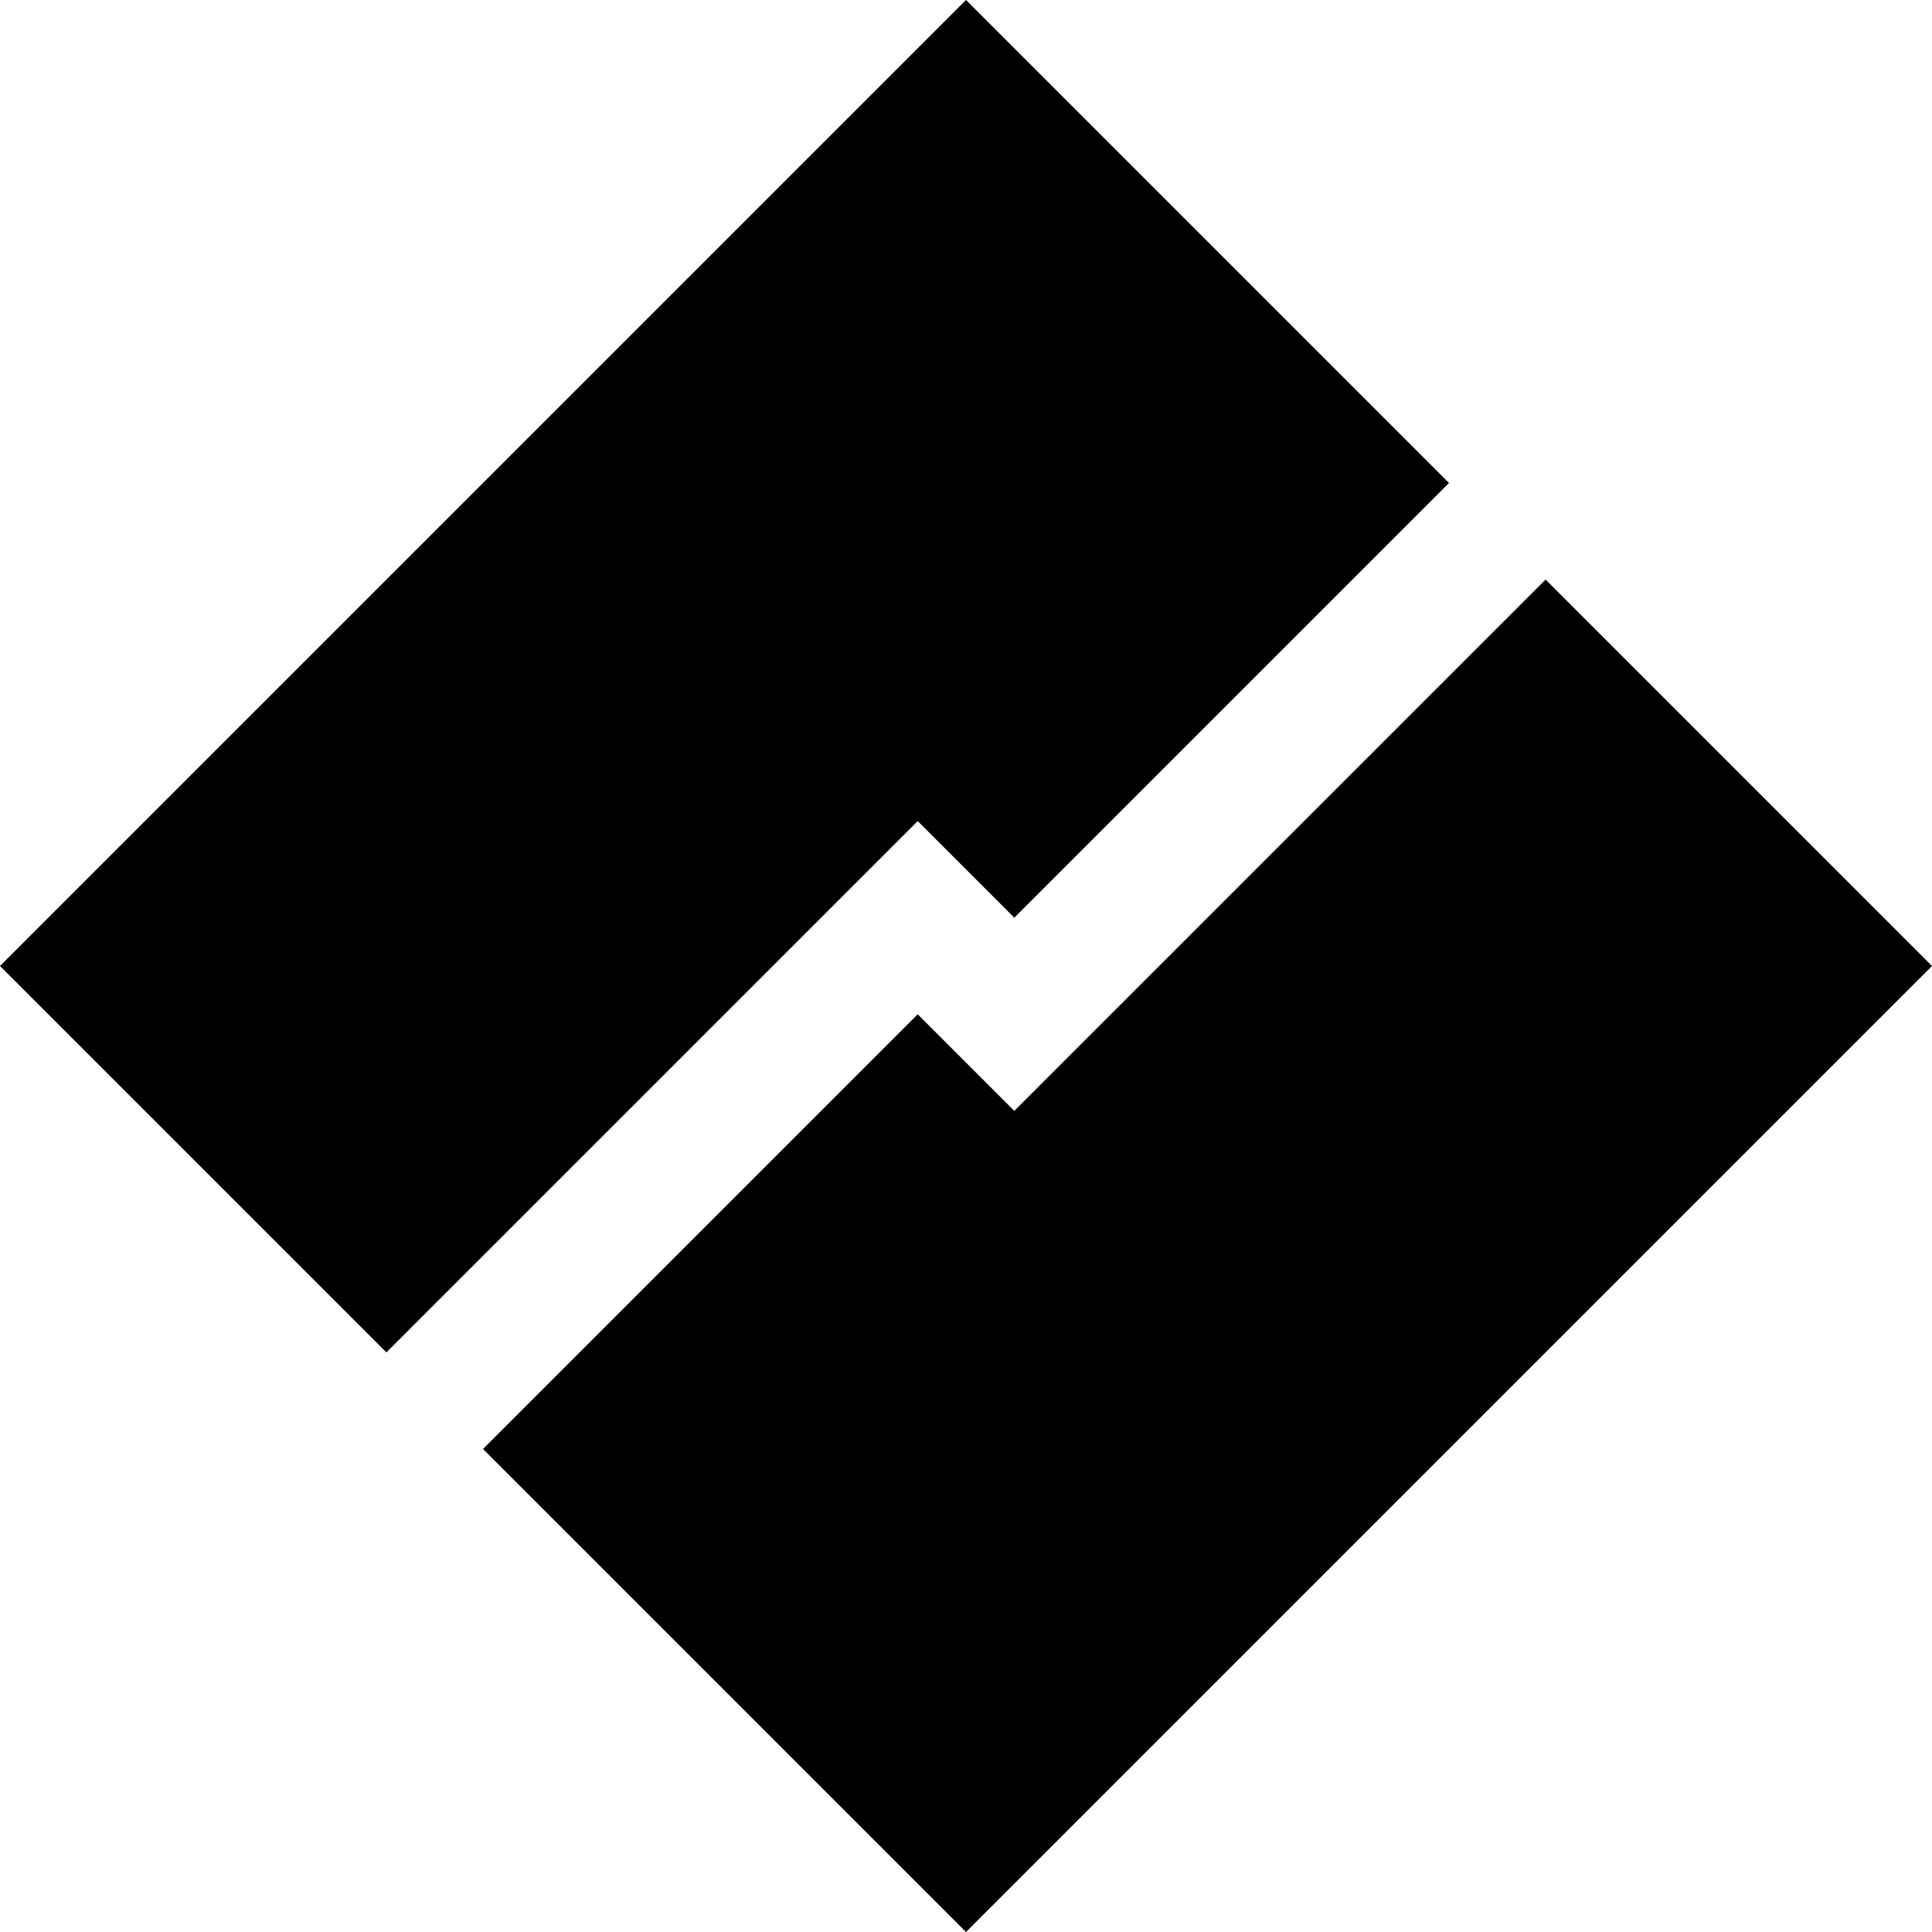
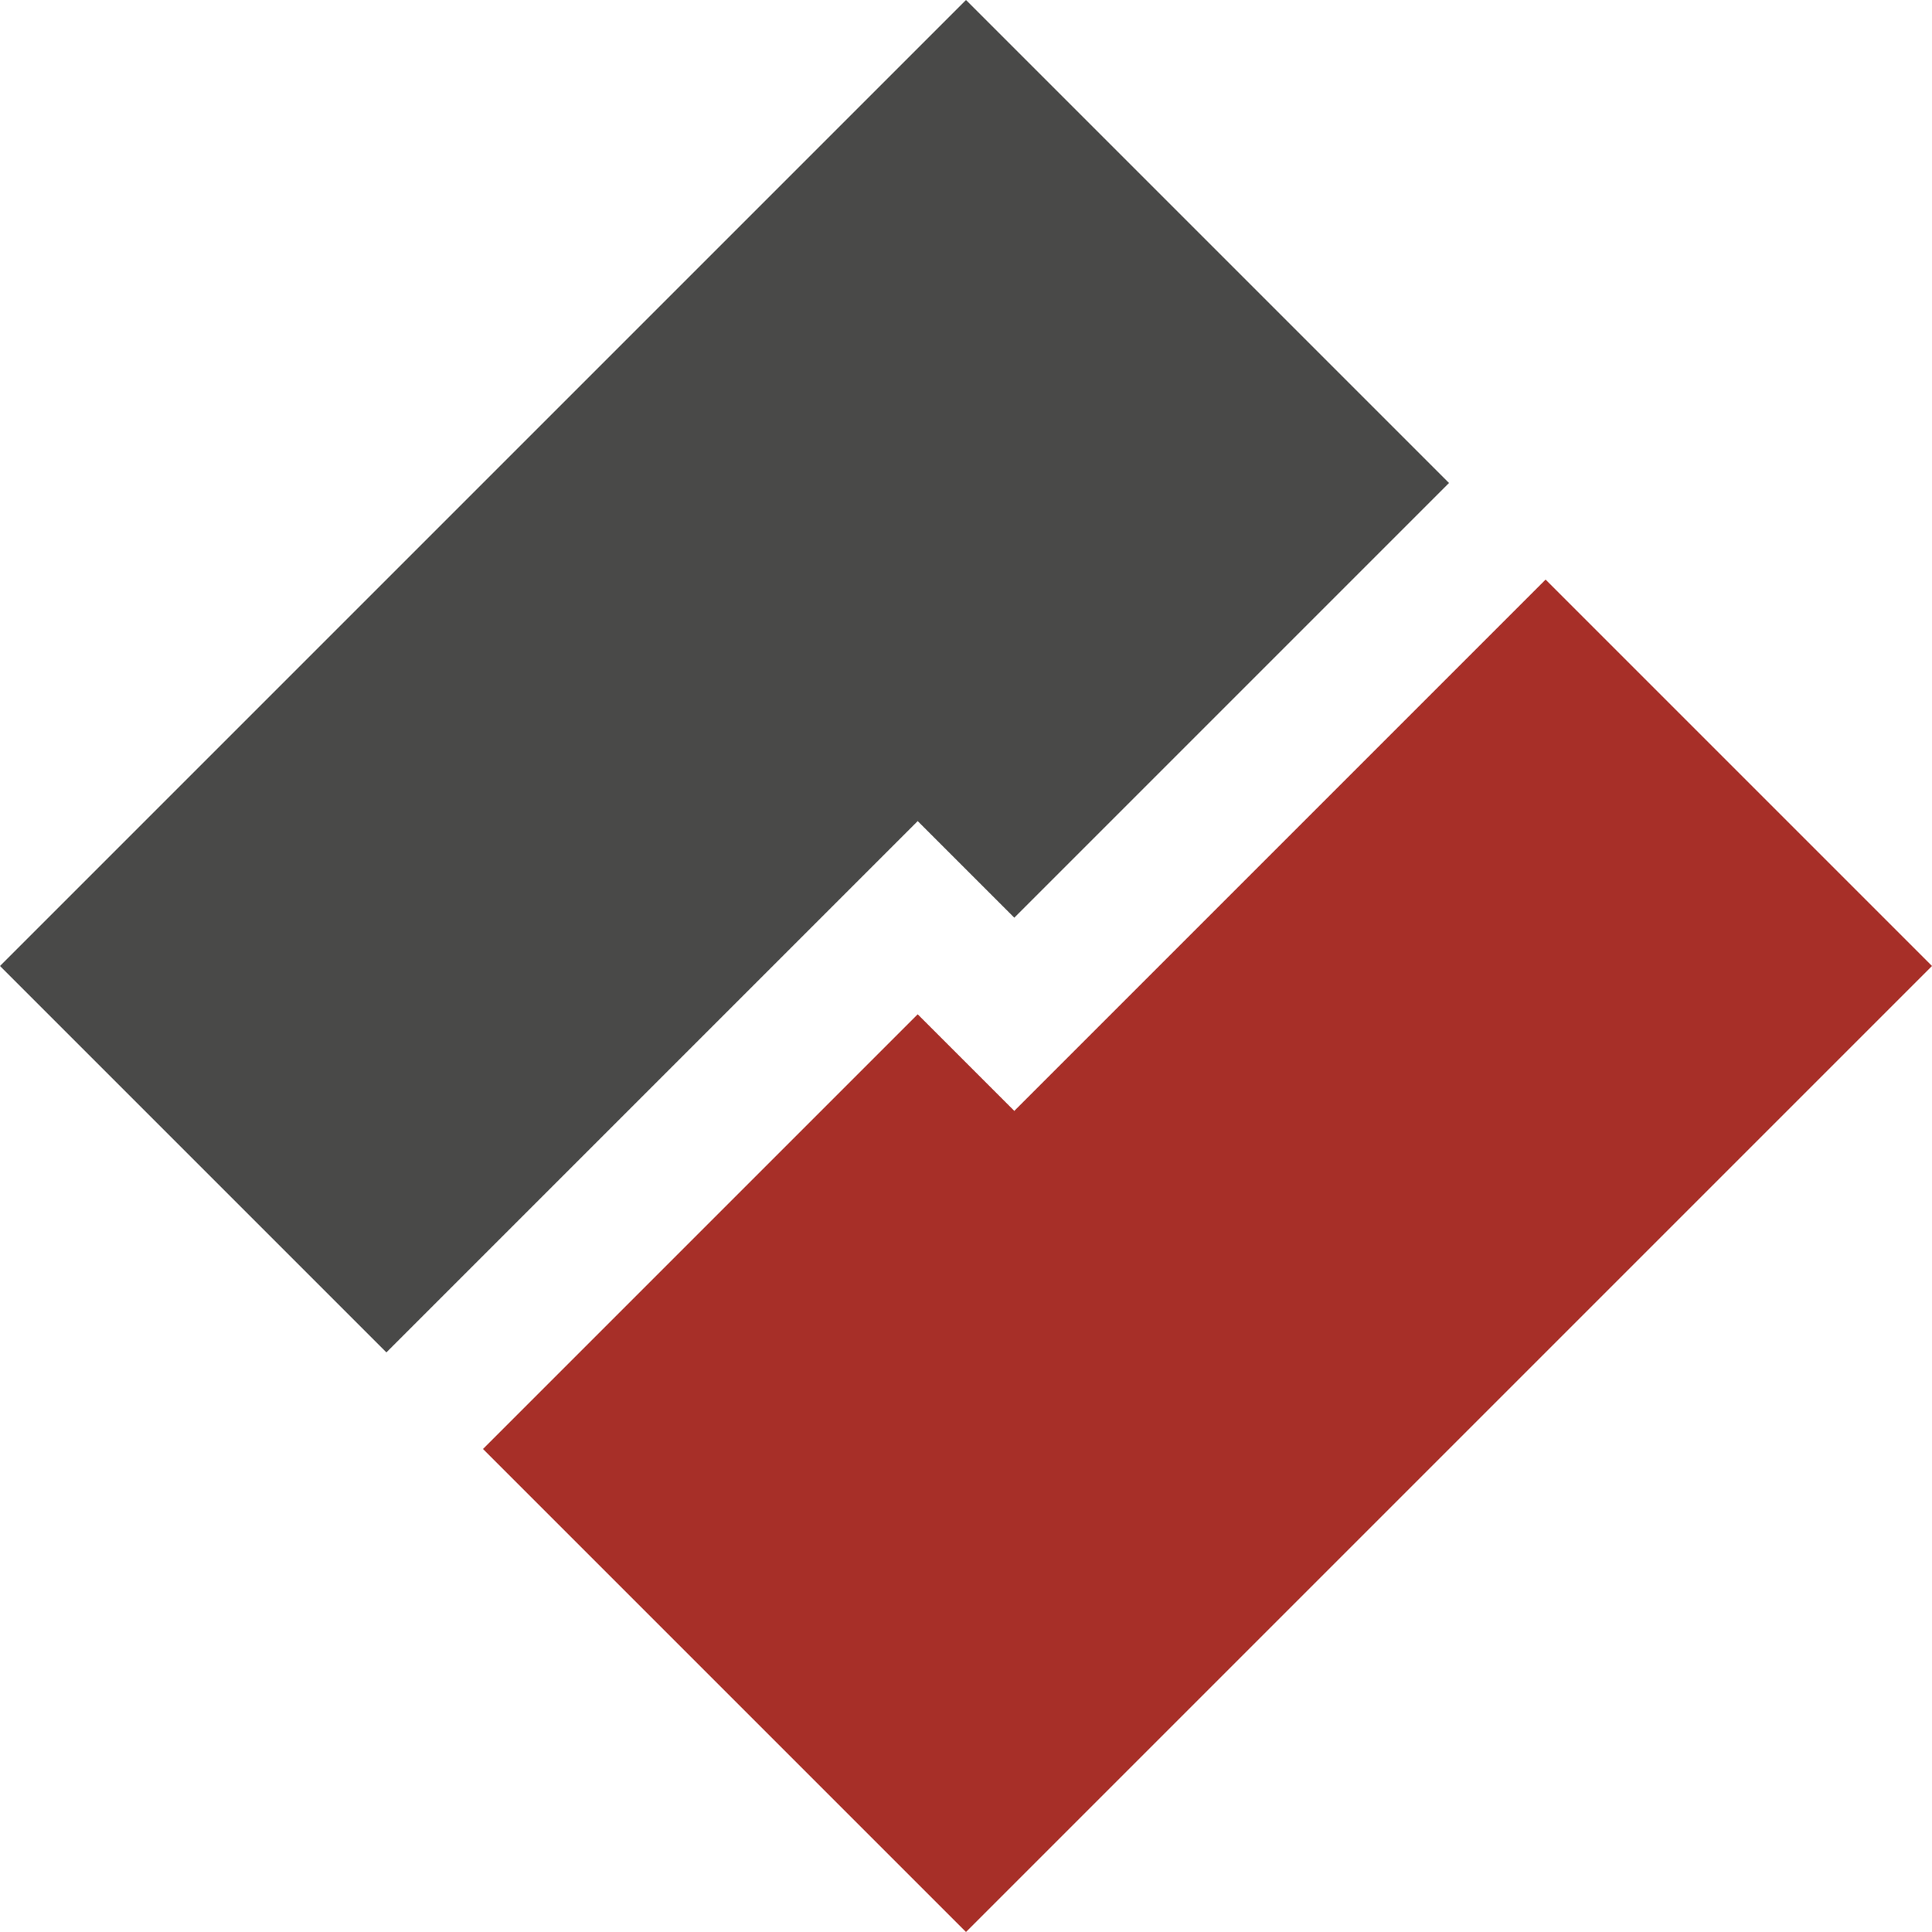
<svg xmlns="http://www.w3.org/2000/svg" width="100" height="100" viewBox="0 0 100 100">
-   <path d="M 50 0 L 75 25 L 52.5 47.5 L 47.5 42.5 L 20 70 L 0 50 Z" />
-   <path d="M 50 100 L 100 50 L 80 30 L 52.5 57.5 L 47.5 52.5 L 25 75 Z" />
+   <path d="M 50 0 L 75 25 52.5 47.5 47.5 42.5 20 70 0 50 Z" fill="#494948" />
+   <path d="M 50 100 L 100 50 80 30 52.5 57.5 47.5 52.5 25 75 Z" fill="#a72f28" />
</svg>
